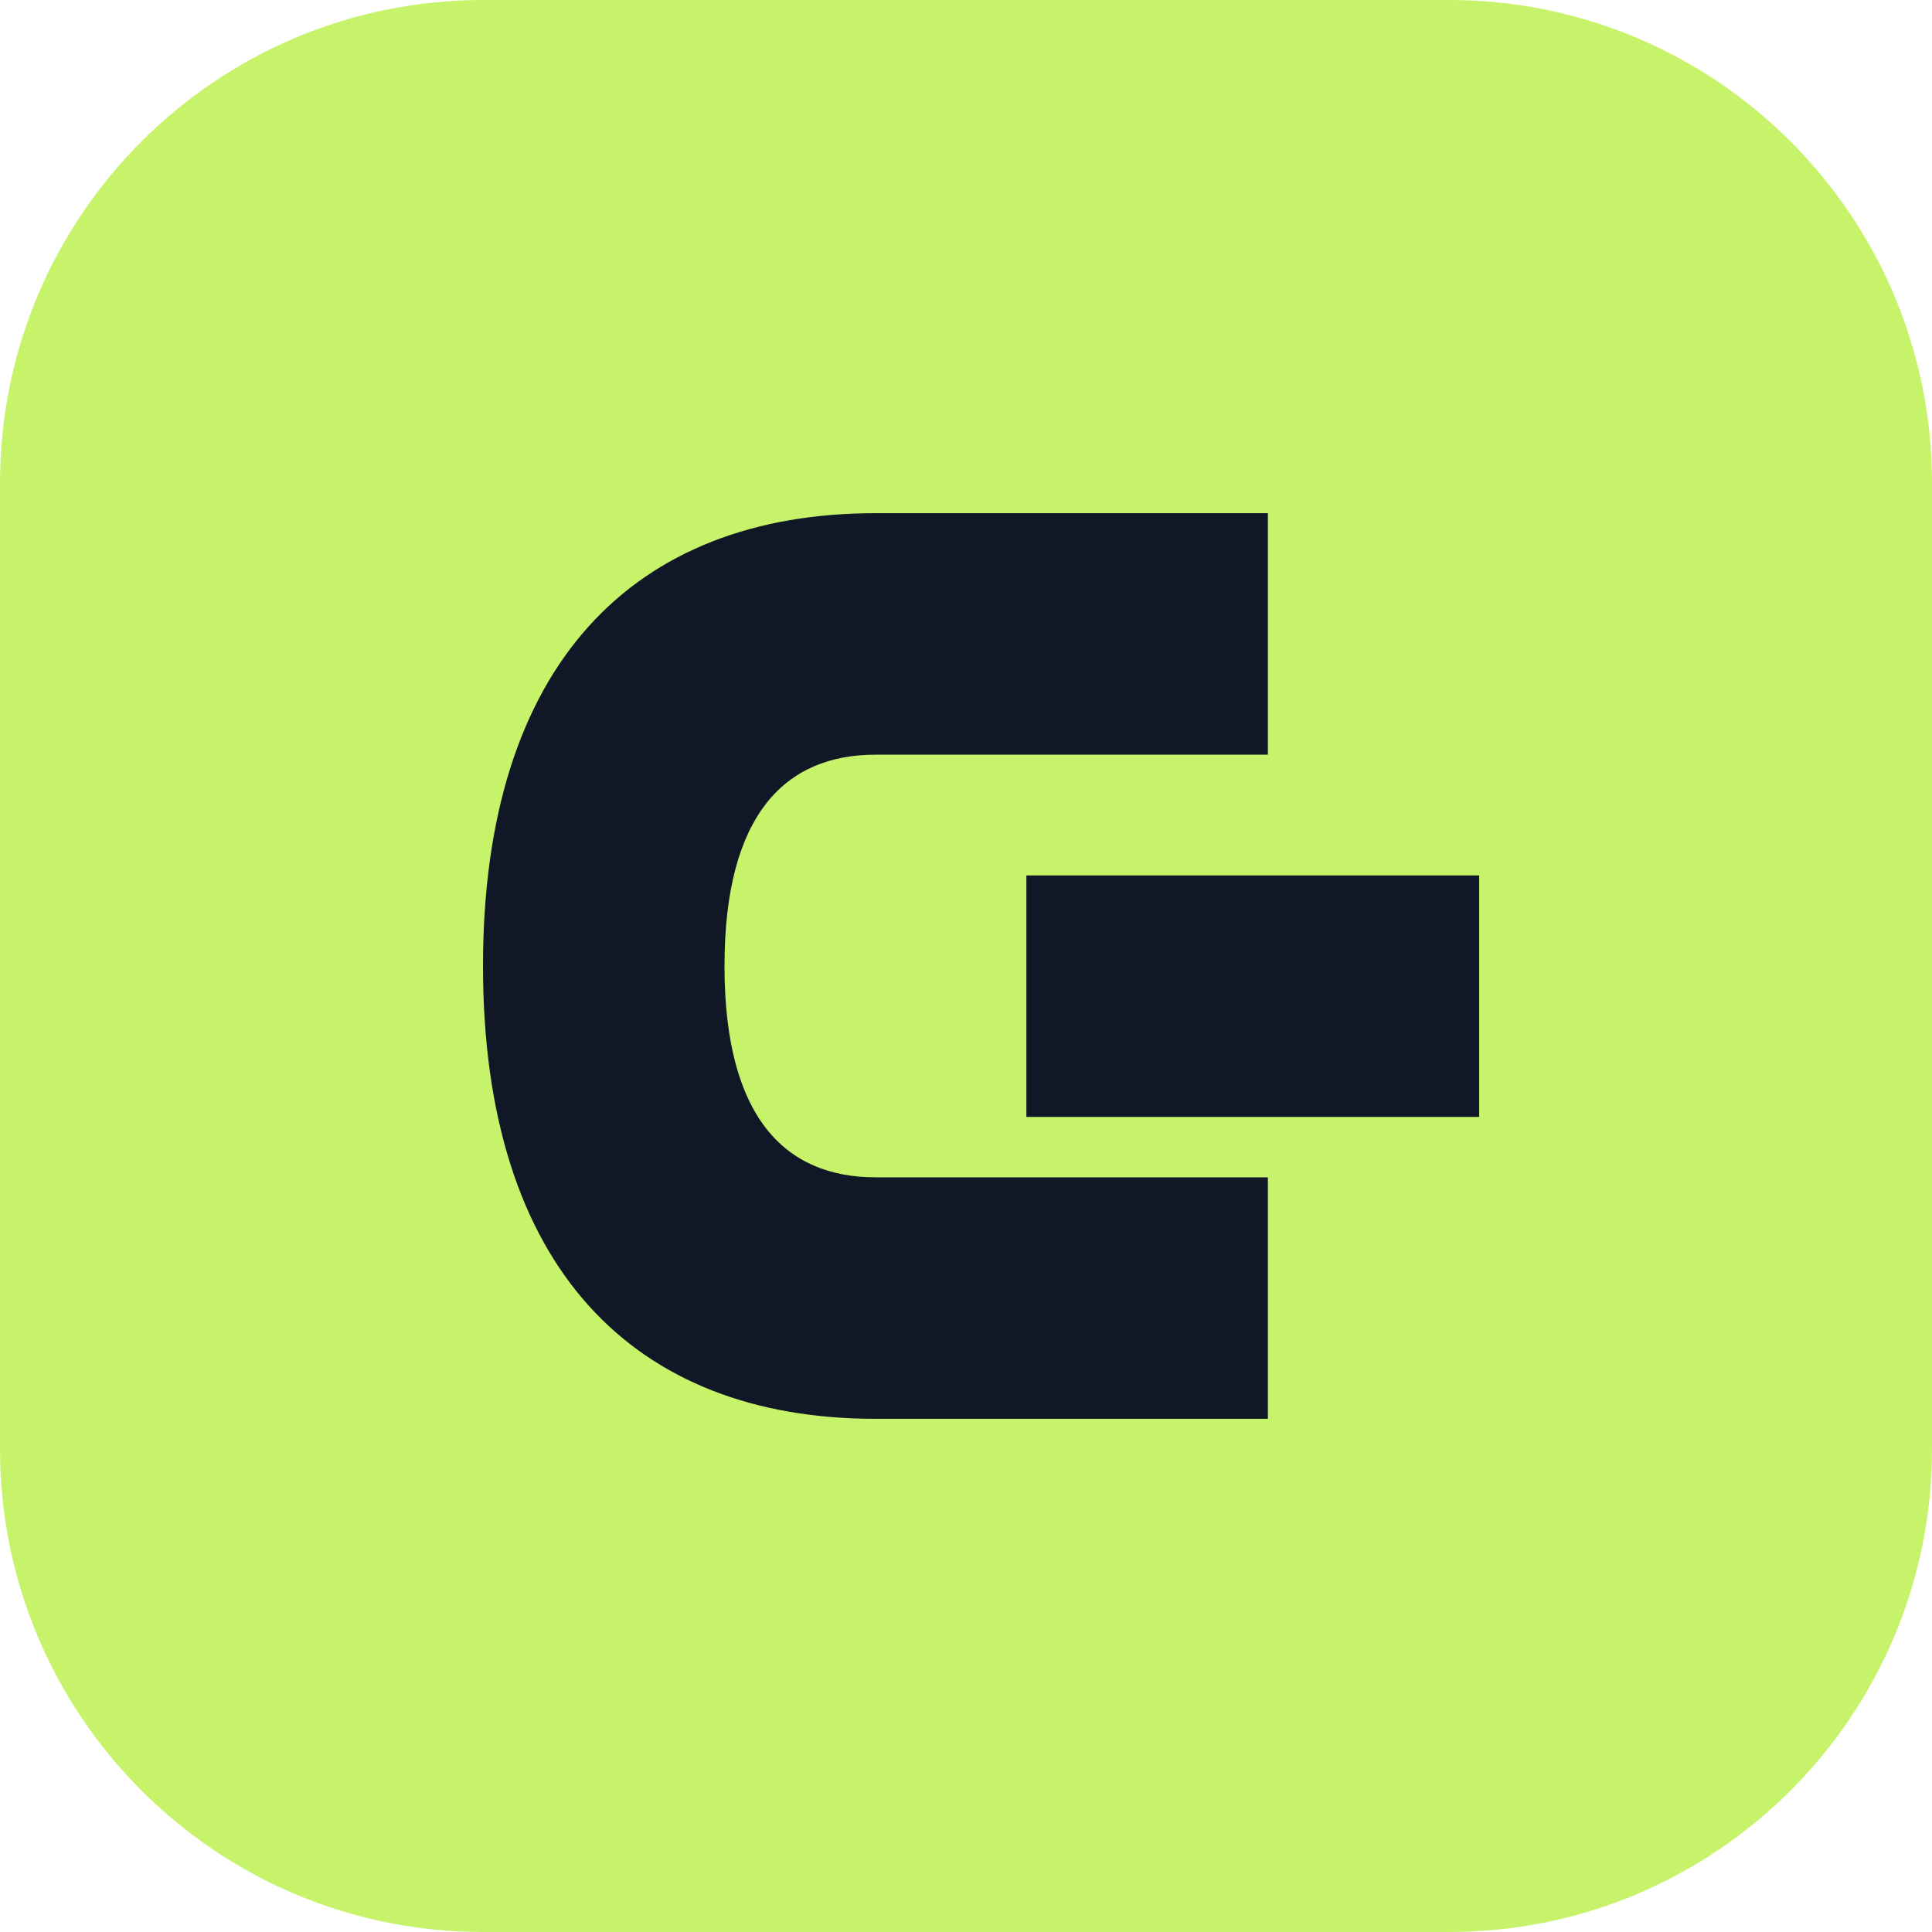
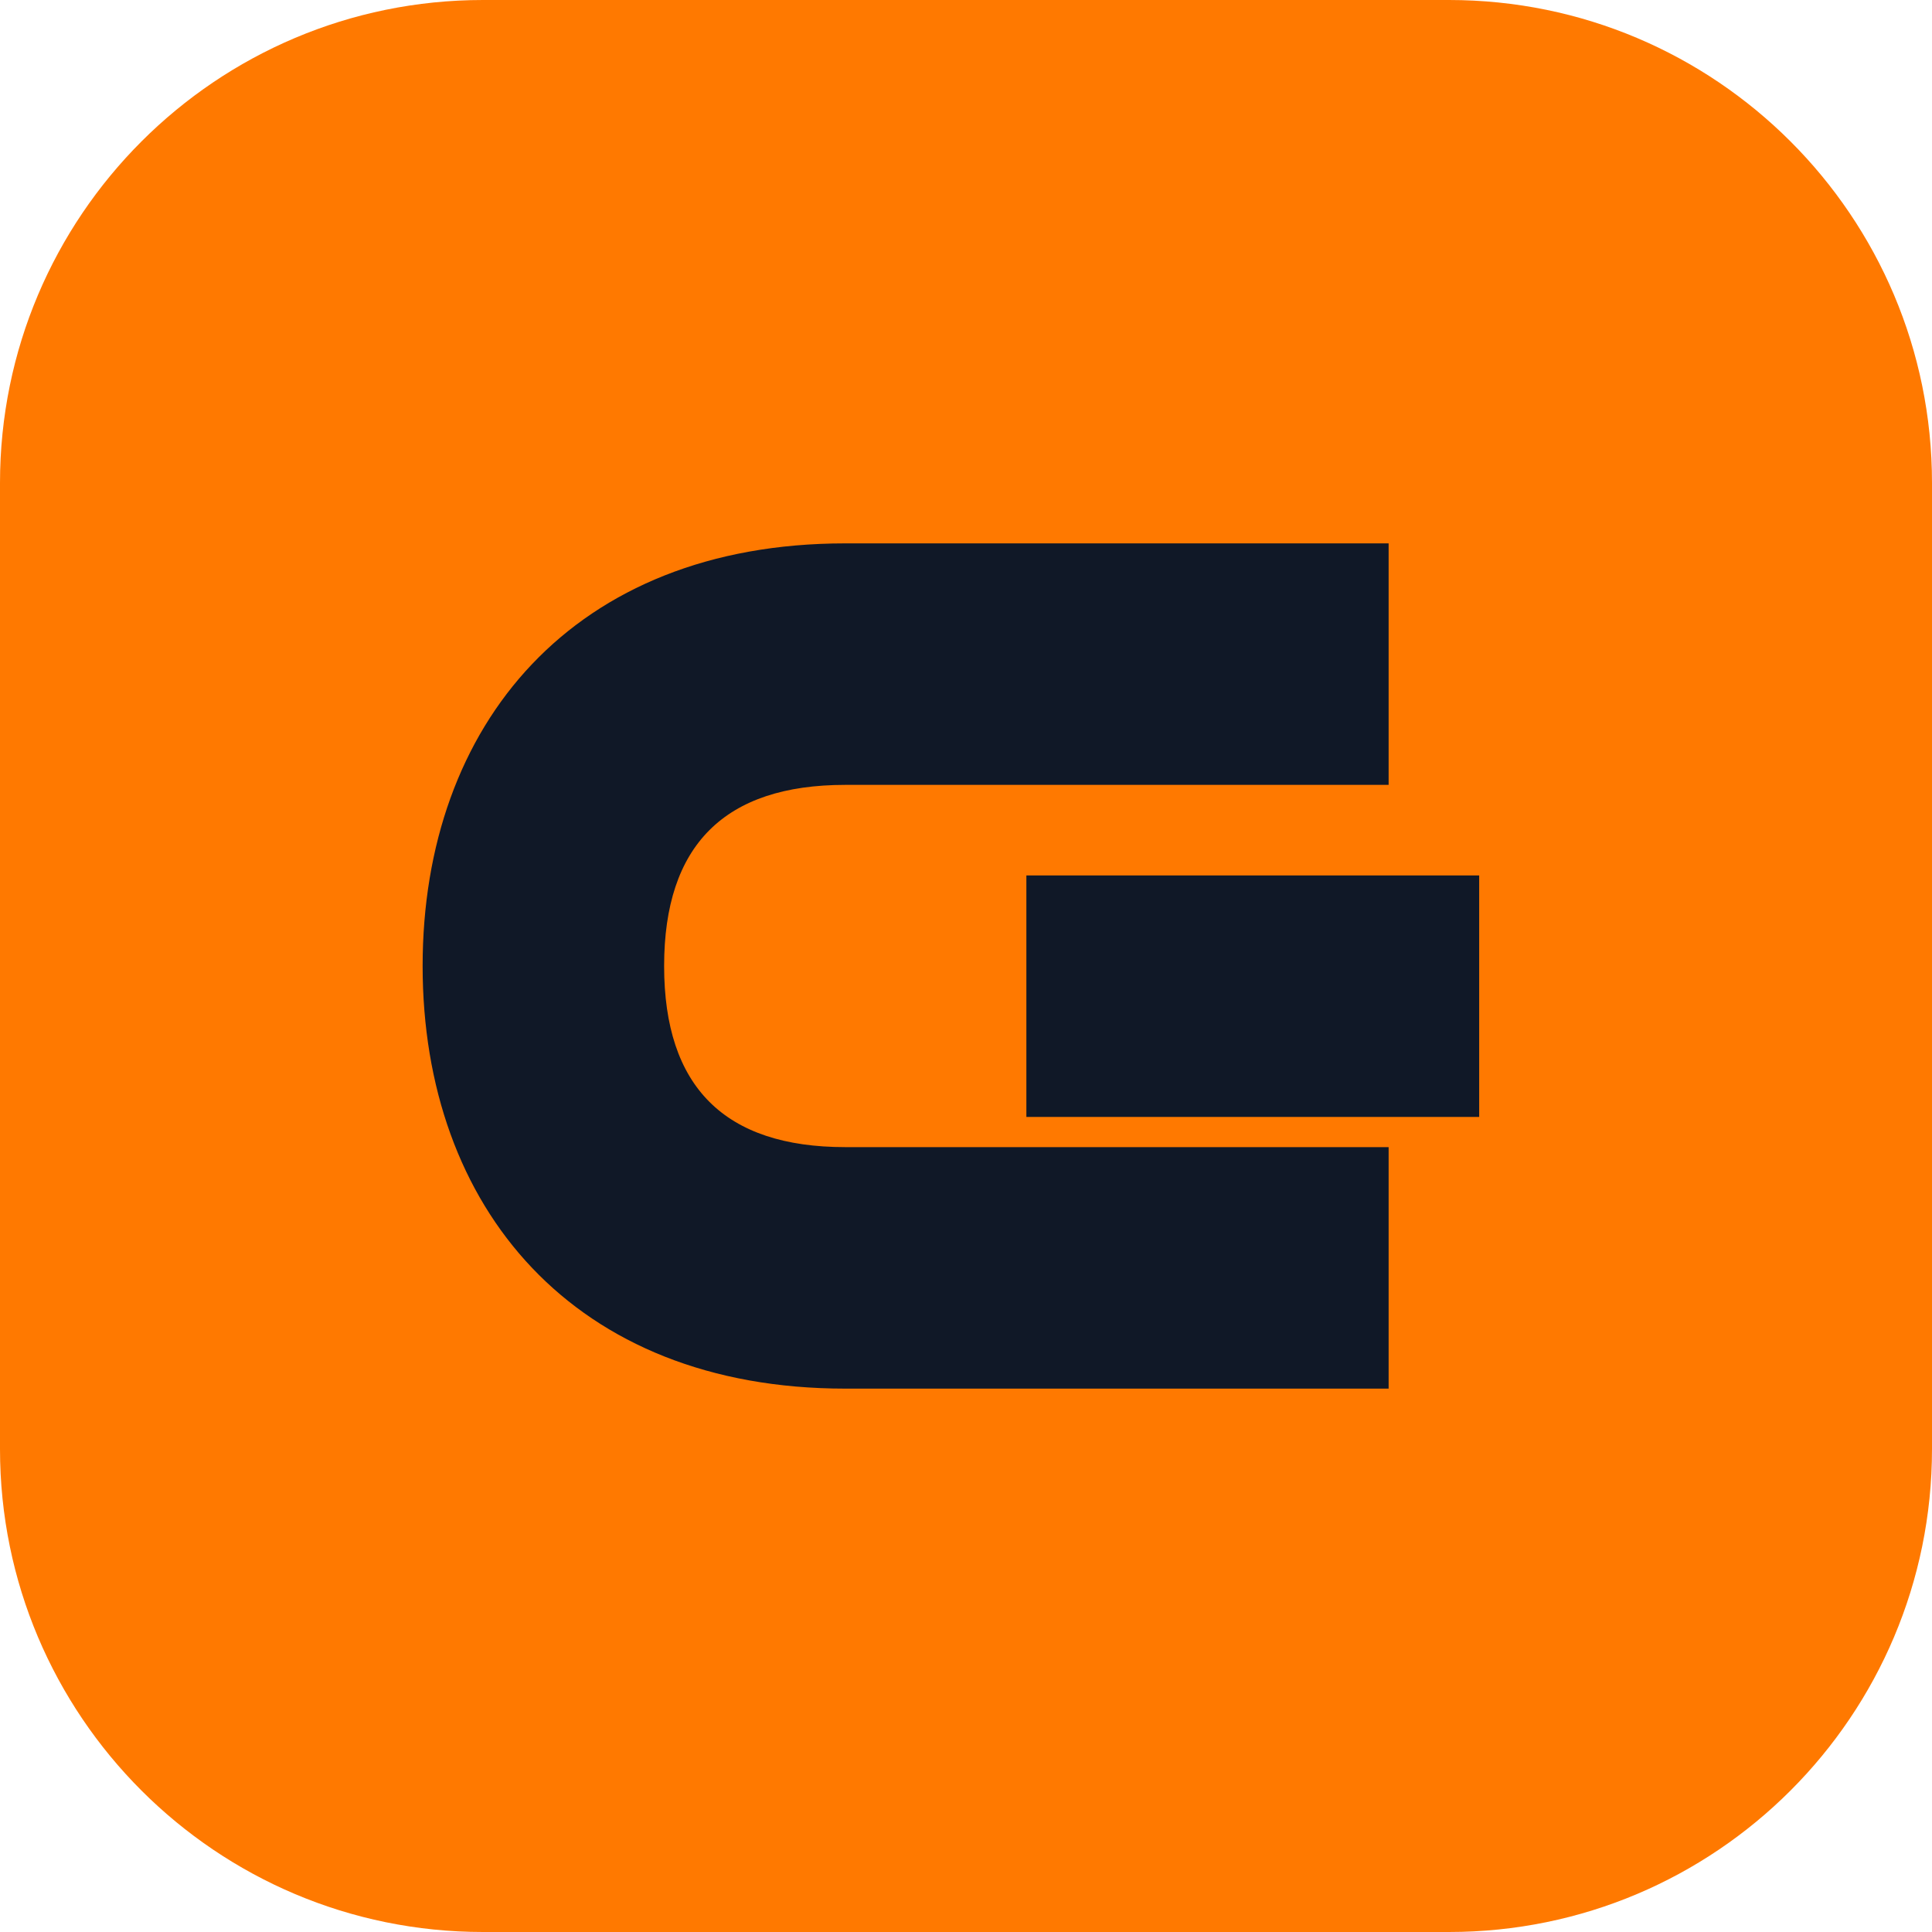
<svg xmlns="http://www.w3.org/2000/svg" viewBox="0 0 64 64">
-   <rect width="64" height="64" rx="16" fill="#c7f36b" />
-   <path d="M42 17H29c-8 0-13 5-13 15s5 15 13 15h13v-8H29c-3 0-5-2-5-7s2-7 5-7h13z" fill="#101827" />
+   <rect width="64" height="64" rx="16" fill="#ff7900" />
+   <path d="M46 18H28c-9 0-14 6-14 14s5 14 14 14h18v-8H28c-4 0-6-2-6-6s2-6 6-6h18z" fill="#101827" />
  <path d="M34 29h15v8H34z" fill="#101827" />
</svg>
